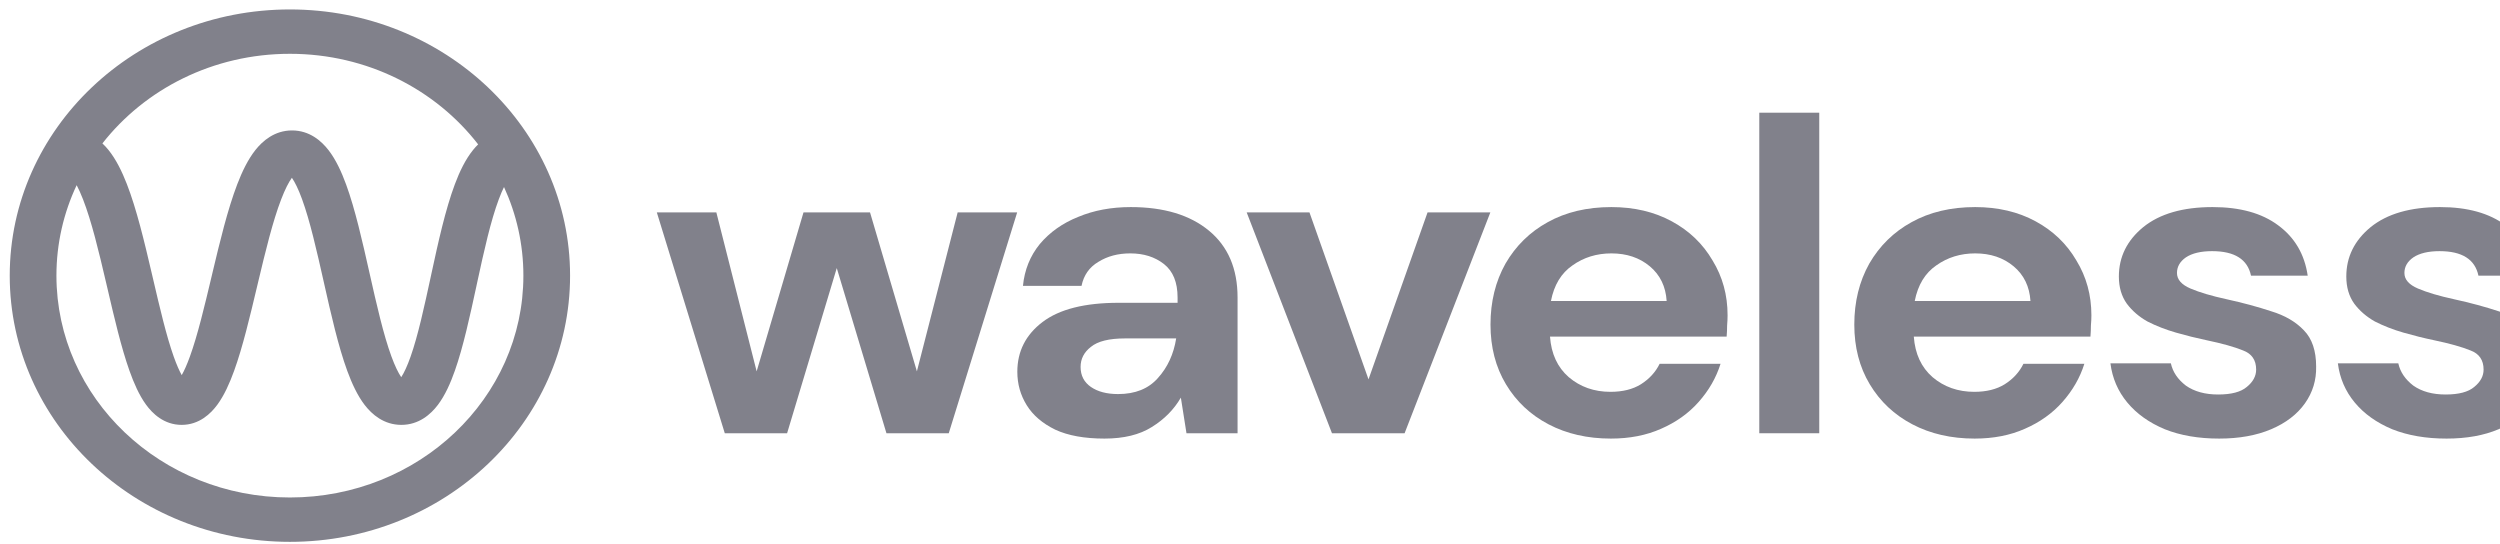
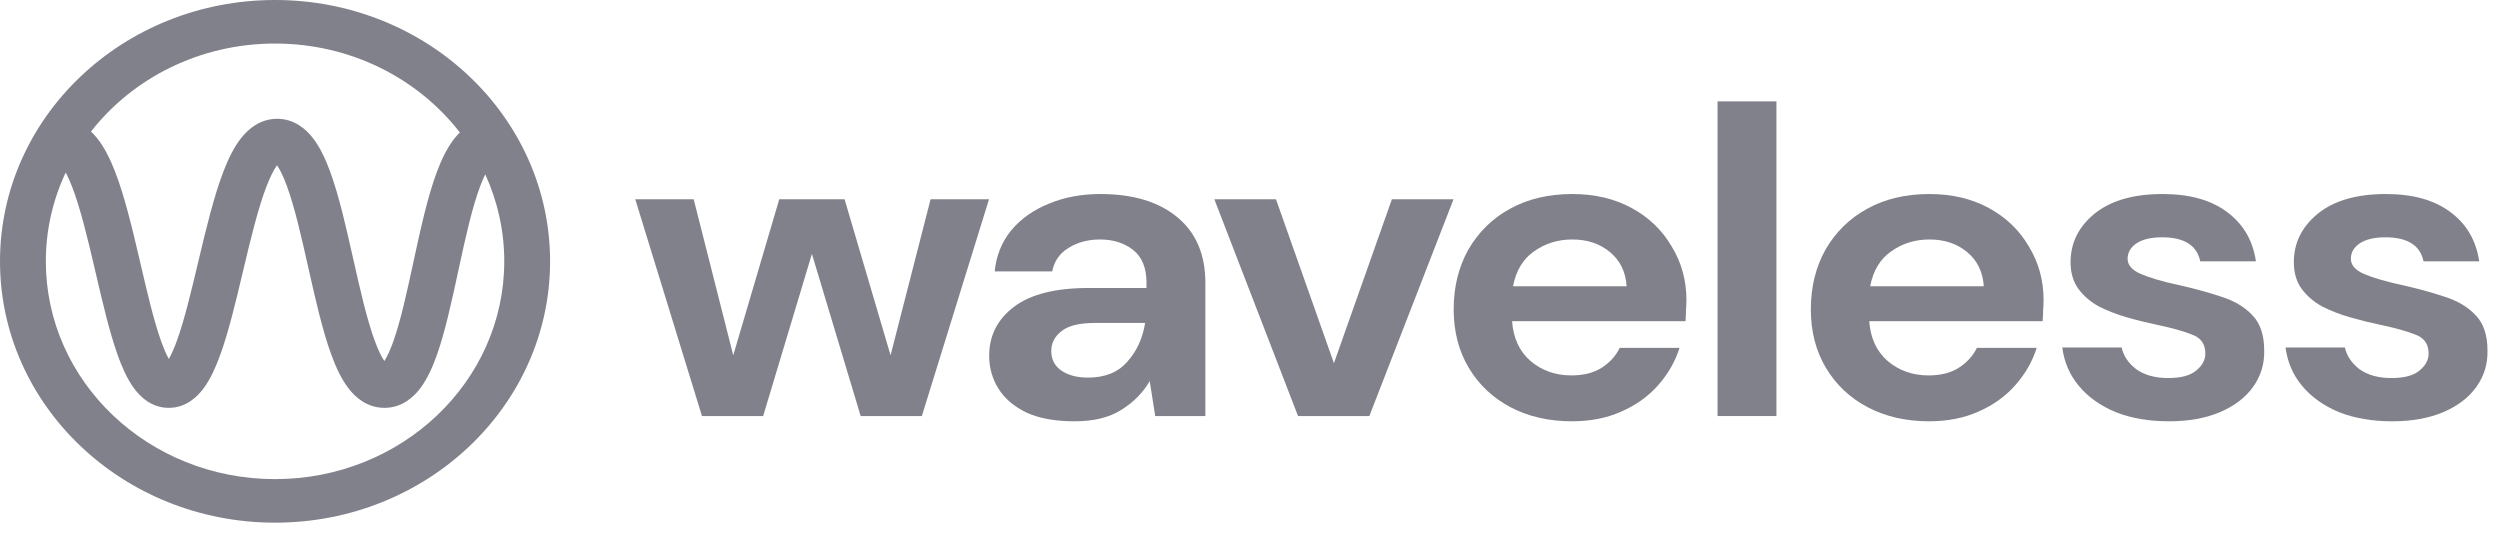
- <svg xmlns="http://www.w3.org/2000/svg" width="161" height="35" viewBox="0 0 161 35" fill="none">
-   <path fill-rule="evenodd" clip-rule="evenodd" d="M6.595 9.236C9.336 5.734 13.724 3.465 18.67 3.465C23.645 3.465 28.055 5.761 30.792 9.298C30.676 9.412 30.57 9.53 30.474 9.648C29.972 10.264 29.595 11.059 29.293 11.866C28.684 13.489 28.22 15.608 27.79 17.593L27.752 17.772C27.323 19.753 26.925 21.596 26.443 22.964C26.226 23.578 26.021 24.013 25.839 24.291C25.649 24.011 25.433 23.571 25.205 22.948C24.69 21.54 24.256 19.626 23.797 17.583L23.782 17.516V17.516C23.34 15.553 22.872 13.47 22.288 11.876C21.994 11.075 21.634 10.288 21.163 9.677C20.701 9.077 19.932 8.4 18.806 8.4C17.688 8.4 16.916 9.07 16.447 9.663C15.967 10.27 15.592 11.053 15.284 11.855C14.663 13.468 14.156 15.579 13.683 17.567L13.635 17.772C13.167 19.741 12.729 21.582 12.233 22.952C12.044 23.476 11.865 23.874 11.703 24.158C11.545 23.875 11.37 23.48 11.186 22.961C10.71 21.619 10.293 19.83 9.845 17.908L9.766 17.572C9.302 15.583 8.798 13.469 8.169 11.85C7.856 11.046 7.473 10.258 6.978 9.648C6.866 9.51 6.739 9.37 6.595 9.236ZM4.937 11.925C5.067 12.17 5.205 12.474 5.348 12.841C5.893 14.242 6.355 16.153 6.83 18.191L6.923 18.587C7.356 20.446 7.806 22.38 8.337 23.874C8.619 24.668 8.96 25.447 9.398 26.051C9.812 26.623 10.556 27.362 11.699 27.362C12.838 27.362 13.584 26.627 14.001 26.058C14.443 25.454 14.789 24.677 15.077 23.882C15.629 22.358 16.098 20.379 16.548 18.485V18.485L16.617 18.196C17.101 16.157 17.567 14.242 18.109 12.836C18.359 12.184 18.594 11.73 18.798 11.449C18.992 11.728 19.213 12.175 19.448 12.815C19.963 14.222 20.396 16.136 20.856 18.18L20.871 18.247C21.312 20.21 21.781 22.293 22.365 23.887C22.659 24.688 23.018 25.474 23.489 26.085C23.952 26.685 24.721 27.362 25.846 27.362C26.977 27.362 27.743 26.679 28.2 26.074C28.664 25.46 29.013 24.671 29.294 23.871C29.836 22.334 30.266 20.341 30.677 18.444V18.444L30.736 18.169C31.178 16.128 31.602 14.221 32.126 12.825C32.239 12.521 32.351 12.262 32.458 12.044C33.26 13.792 33.706 15.722 33.706 17.751C33.706 25.641 26.974 32.038 18.67 32.038C10.366 32.038 3.634 25.641 3.634 17.751C3.634 15.676 4.099 13.704 4.937 11.925ZM18.67 0.608C8.705 0.608 0.627 8.283 0.627 17.751C0.627 27.219 8.705 34.895 18.67 34.895C28.635 34.895 36.713 27.219 36.713 17.751C36.713 8.283 28.635 0.608 18.67 0.608ZM19.014 11.21C19.014 11.21 19.01 11.213 19.003 11.217C19.01 11.211 19.014 11.21 19.014 11.21ZM18.598 11.212C18.591 11.208 18.587 11.205 18.587 11.204C18.587 11.204 18.591 11.206 18.598 11.212ZM25.617 24.562C25.617 24.562 25.62 24.559 25.627 24.555C25.62 24.561 25.617 24.563 25.617 24.562ZM26.055 24.551C26.061 24.555 26.065 24.557 26.065 24.558C26.065 24.558 26.061 24.556 26.055 24.551ZM11.39 24.588C11.39 24.587 11.395 24.584 11.403 24.578C11.395 24.585 11.39 24.588 11.39 24.588ZM11.999 24.58C12.008 24.586 12.012 24.59 12.012 24.591C12.012 24.591 12.008 24.588 11.999 24.58Z" fill="#81818B" />
-   <path d="M46.676 27.901L42.3 13.68H46.133L48.728 23.915L51.745 13.68H56.03L59.048 23.915L61.673 13.68H65.505L61.1 27.901H57.087L53.888 17.264L50.689 27.901H46.676Z" fill="#81818B" />
-   <path d="M71.129 28.245C69.841 28.245 68.785 28.053 67.96 27.671C67.136 27.27 66.522 26.744 66.12 26.094C65.718 25.444 65.516 24.728 65.516 23.944C65.516 22.625 66.059 21.555 67.146 20.733C68.232 19.911 69.862 19.5 72.034 19.5H75.836V19.156C75.836 18.181 75.544 17.465 74.961 17.006C74.378 16.547 73.653 16.318 72.789 16.318C72.004 16.318 71.32 16.499 70.737 16.863C70.153 17.207 69.791 17.723 69.65 18.411H65.878C65.979 17.379 66.341 16.48 66.964 15.716C67.609 14.951 68.433 14.368 69.439 13.967C70.445 13.546 71.571 13.336 72.819 13.336C74.951 13.336 76.631 13.842 77.858 14.856C79.085 15.869 79.699 17.302 79.699 19.156V27.901H76.409L76.047 25.607C75.605 26.372 74.981 27.002 74.177 27.5C73.392 27.996 72.376 28.245 71.129 28.245ZM72.004 25.378C73.111 25.378 73.965 25.033 74.569 24.346C75.192 23.657 75.585 22.807 75.746 21.794H72.457C71.431 21.794 70.697 21.975 70.254 22.339C69.811 22.682 69.59 23.113 69.59 23.629C69.59 24.183 69.811 24.613 70.254 24.919C70.697 25.224 71.279 25.378 72.004 25.378Z" fill="#81818B" />
-   <path d="M85.779 27.901L80.287 13.68H84.33L88.132 24.432L91.934 13.68H95.978L90.456 27.901H85.779Z" fill="#81818B" />
-   <path d="M103.742 28.245C102.234 28.245 100.896 27.939 99.729 27.327C98.562 26.715 97.647 25.855 96.983 24.747C96.319 23.639 95.988 22.358 95.988 20.905C95.988 19.433 96.31 18.124 96.953 16.977C97.617 15.83 98.522 14.942 99.669 14.311C100.835 13.661 102.203 13.336 103.773 13.336C105.241 13.336 106.539 13.642 107.665 14.254C108.792 14.865 109.667 15.706 110.29 16.776C110.934 17.828 111.256 19.003 111.256 20.303C111.256 20.513 111.246 20.733 111.226 20.962C111.226 21.192 111.216 21.431 111.196 21.679H99.82C99.9 22.788 100.303 23.657 101.027 24.288C101.771 24.919 102.666 25.234 103.713 25.234C104.497 25.234 105.151 25.072 105.674 24.747C106.216 24.403 106.619 23.963 106.881 23.428H110.803C110.522 24.326 110.049 25.148 109.385 25.894C108.741 26.62 107.937 27.193 106.971 27.614C106.026 28.034 104.949 28.245 103.742 28.245ZM103.773 16.318C102.828 16.318 101.992 16.576 101.268 17.092C100.544 17.589 100.081 18.353 99.88 19.386H107.333C107.273 18.449 106.911 17.703 106.247 17.149C105.583 16.595 104.759 16.318 103.773 16.318Z" fill="#81818B" />
-   <path d="M113.298 27.901V7.258H117.16V27.901H113.298Z" fill="#81818B" />
-   <path d="M127.171 28.245C125.663 28.245 124.325 27.939 123.158 27.327C121.992 26.715 121.077 25.855 120.413 24.747C119.748 23.639 119.417 22.358 119.417 20.905C119.417 19.433 119.739 18.124 120.382 16.977C121.046 15.83 121.951 14.942 123.098 14.311C124.265 13.661 125.633 13.336 127.202 13.336C128.67 13.336 129.968 13.642 131.095 14.254C132.221 14.865 133.097 15.706 133.72 16.776C134.363 17.828 134.686 19.003 134.686 20.303C134.686 20.513 134.675 20.733 134.655 20.962C134.655 21.192 134.645 21.431 134.625 21.679H123.249C123.329 22.788 123.732 23.657 124.456 24.288C125.2 24.919 126.096 25.234 127.142 25.234C127.926 25.234 128.58 25.072 129.103 24.747C129.646 24.403 130.048 23.963 130.31 23.428H134.233C133.951 24.326 133.478 25.148 132.815 25.894C132.17 26.62 131.366 27.193 130.4 27.614C129.455 28.034 128.379 28.245 127.171 28.245ZM127.202 16.318C126.257 16.318 125.422 16.576 124.697 17.092C123.973 17.589 123.511 18.353 123.309 19.386H130.762C130.702 18.449 130.34 17.703 129.676 17.149C129.012 16.595 128.188 16.318 127.202 16.318Z" fill="#81818B" />
-   <path d="M142.913 28.245C141.585 28.245 140.418 28.044 139.413 27.643C138.406 27.222 137.602 26.649 136.998 25.922C136.395 25.196 136.033 24.355 135.912 23.4H139.804C139.925 23.953 140.248 24.432 140.77 24.833C141.313 25.215 142.007 25.406 142.852 25.406C143.697 25.406 144.311 25.244 144.693 24.919C145.095 24.594 145.296 24.221 145.296 23.801C145.296 23.189 145.015 22.778 144.452 22.568C143.888 22.339 143.104 22.119 142.098 21.909C141.455 21.775 140.801 21.612 140.137 21.421C139.473 21.23 138.859 20.991 138.296 20.704C137.753 20.398 137.31 20.016 136.968 19.558C136.626 19.08 136.455 18.497 136.455 17.809C136.455 16.547 136.978 15.486 138.025 14.626C139.09 13.766 140.579 13.336 142.49 13.336C144.261 13.336 145.669 13.728 146.715 14.511C147.781 15.295 148.414 16.375 148.616 17.751H144.965C144.743 16.7 143.908 16.174 142.46 16.174C141.736 16.174 141.173 16.308 140.77 16.576C140.388 16.843 140.197 17.178 140.197 17.579C140.197 18 140.489 18.334 141.072 18.583C141.656 18.831 142.43 19.061 143.395 19.271C144.441 19.5 145.397 19.758 146.262 20.045C147.147 20.312 147.851 20.724 148.375 21.278C148.897 21.813 149.159 22.587 149.159 23.6C149.179 24.48 148.937 25.272 148.435 25.98C147.932 26.687 147.208 27.241 146.262 27.643C145.317 28.044 144.2 28.245 142.913 28.245Z" fill="#81818B" />
-   <path d="M157.559 28.245C156.232 28.245 155.065 28.044 154.059 27.643C153.053 27.222 152.249 26.649 151.645 25.922C151.042 25.196 150.679 24.355 150.559 23.4H154.451C154.572 23.953 154.894 24.432 155.417 24.833C155.96 25.215 156.654 25.406 157.499 25.406C158.344 25.406 158.958 25.244 159.34 24.919C159.742 24.594 159.943 24.221 159.943 23.801C159.943 23.189 159.662 22.778 159.098 22.568C158.535 22.339 157.751 22.119 156.745 21.909C156.101 21.775 155.447 21.612 154.783 21.421C154.12 21.23 153.506 20.991 152.943 20.704C152.4 20.398 151.957 20.016 151.615 19.558C151.273 19.08 151.102 18.497 151.102 17.809C151.102 16.547 151.625 15.486 152.671 14.626C153.737 13.766 155.226 13.336 157.137 13.336C158.907 13.336 160.315 13.728 161.361 14.511C162.427 15.295 163.061 16.375 163.263 17.751H159.611C159.39 16.7 158.555 16.174 157.107 16.174C156.382 16.174 155.819 16.308 155.417 16.576C155.035 16.843 154.844 17.178 154.844 17.579C154.844 18 155.135 18.334 155.719 18.583C156.302 18.831 157.076 19.061 158.042 19.271C159.088 19.5 160.044 19.758 160.909 20.045C161.794 20.312 162.498 20.724 163.021 21.278C163.544 21.813 163.806 22.587 163.806 23.6C163.826 24.48 163.584 25.272 163.081 25.98C162.578 26.687 161.854 27.241 160.909 27.643C159.963 28.044 158.847 28.245 157.559 28.245Z" fill="#81818B" />
+ <svg xmlns="http://www.w3.org/2000/svg" width="164" height="35" viewBox="0 0 164 35" fill="none">
+   <path fill-rule="evenodd" clip-rule="evenodd" d="M5.969 8.628C8.709 5.126 13.097 2.857 18.043 2.857C23.018 2.857 27.429 5.153 30.166 8.69C30.049 8.804 29.943 8.922 29.847 9.04C29.346 9.657 28.969 10.451 28.666 11.258C28.058 12.881 27.594 15.001 27.164 16.986L27.126 17.164C26.697 19.146 26.298 20.988 25.816 22.356C25.6 22.971 25.394 23.405 25.212 23.683C25.022 23.403 24.807 22.963 24.579 22.34C24.063 20.933 23.63 19.019 23.17 16.975L23.155 16.908V16.908C22.713 14.945 22.245 12.862 21.661 11.268C21.367 10.467 21.008 9.68 20.537 9.069C20.074 8.47 19.305 7.793 18.18 7.793C17.062 7.793 16.289 8.462 15.82 9.055C15.34 9.662 14.966 10.446 14.658 11.247C14.037 12.861 13.529 14.971 13.057 16.959L13.008 17.164C12.54 19.133 12.103 20.974 11.607 22.345C11.417 22.868 11.238 23.266 11.076 23.551C10.918 23.267 10.744 22.872 10.559 22.353C10.083 21.012 9.666 19.222 9.218 17.301L9.14 16.964C8.676 14.975 8.172 12.861 7.542 11.242C7.229 10.438 6.847 9.651 6.351 9.041C6.239 8.903 6.112 8.762 5.969 8.628ZM4.31 11.318C4.441 11.562 4.579 11.866 4.722 12.233C5.267 13.634 5.728 15.546 6.204 17.583L6.296 17.98C6.729 19.839 7.18 21.772 7.71 23.266C7.992 24.061 8.333 24.839 8.771 25.444C9.185 26.016 9.929 26.755 11.072 26.755C12.212 26.755 12.957 26.019 13.374 25.45C13.816 24.846 14.162 24.069 14.45 23.274C15.002 21.751 15.472 19.772 15.921 17.878V17.878L15.99 17.588C16.475 15.55 16.941 13.634 17.482 12.228C17.733 11.577 17.967 11.123 18.172 10.841C18.365 11.12 18.586 11.567 18.821 12.207C19.337 13.614 19.77 15.528 20.229 17.572L20.244 17.639C20.686 19.602 21.154 21.685 21.738 23.279C22.032 24.08 22.392 24.867 22.863 25.478C23.325 26.078 24.094 26.755 25.219 26.755C26.35 26.755 27.117 26.072 27.573 25.466C28.037 24.852 28.386 24.063 28.668 23.263C29.209 21.727 29.64 19.733 30.05 17.837V17.837L30.109 17.561C30.551 15.52 30.975 13.614 31.499 12.217C31.613 11.913 31.724 11.654 31.831 11.436C32.634 13.184 33.079 15.115 33.079 17.144C33.079 25.034 26.348 31.43 18.043 31.43C9.739 31.43 3.007 25.034 3.007 17.144C3.007 15.069 3.473 13.097 4.31 11.318ZM18.043 0C8.078 0 0 7.675 0 17.144C0 26.612 8.078 34.287 18.043 34.287C28.008 34.287 36.086 26.612 36.086 17.144C36.086 7.675 28.008 0 18.043 0ZM18.387 10.602C18.387 10.602 18.384 10.605 18.376 10.609C18.383 10.604 18.387 10.602 18.387 10.602ZM17.971 10.604C17.964 10.6 17.961 10.597 17.961 10.597C17.961 10.597 17.964 10.598 17.971 10.604ZM24.991 23.955C24.991 23.955 24.994 23.951 25 23.948C24.994 23.953 24.991 23.955 24.991 23.955ZM25.428 23.943C25.435 23.947 25.439 23.95 25.439 23.95C25.439 23.951 25.435 23.948 25.428 23.943ZM10.764 23.98C10.764 23.98 10.768 23.976 10.777 23.97C10.768 23.978 10.764 23.981 10.764 23.98ZM11.373 23.973C11.381 23.979 11.386 23.983 11.386 23.983C11.386 23.983 11.381 23.981 11.373 23.973Z" fill="#81818B" />
+   <path d="M46.049 27.293L41.674 13.072H45.506L48.101 23.308L51.119 13.072H55.404L58.421 23.308L61.046 13.072H64.879L60.473 27.293H56.46L53.261 16.656L50.063 27.293H46.049Z" fill="#81818B" />
+   <path d="M70.502 27.637C69.215 27.637 68.159 27.446 67.334 27.063C66.51 26.662 65.896 26.137 65.493 25.487C65.091 24.837 64.89 24.12 64.89 23.337C64.89 22.018 65.433 20.947 66.519 20.125C67.605 19.303 69.235 18.892 71.408 18.892H75.21V18.549C75.21 17.574 74.918 16.857 74.335 16.398C73.751 15.94 73.027 15.71 72.162 15.71C71.377 15.71 70.693 15.892 70.11 16.255C69.527 16.599 69.164 17.115 69.024 17.803H65.252C65.352 16.771 65.715 15.873 66.338 15.108C66.982 14.344 67.807 13.761 68.812 13.359C69.819 12.939 70.945 12.728 72.192 12.728C74.325 12.728 76.004 13.235 77.232 14.248C78.459 15.261 79.072 16.695 79.072 18.549V27.293H75.783L75.421 25C74.978 25.764 74.355 26.395 73.55 26.892C72.765 27.389 71.749 27.637 70.502 27.637ZM71.377 24.77C72.484 24.77 73.339 24.426 73.942 23.738C74.566 23.05 74.958 22.199 75.12 21.186H71.83C70.804 21.186 70.07 21.368 69.627 21.731C69.185 22.075 68.963 22.505 68.963 23.021C68.963 23.575 69.185 24.005 69.627 24.311C70.07 24.617 70.653 24.77 71.377 24.77Z" fill="#81818B" />
+   <path d="M85.152 27.293L79.661 13.072H83.704L87.506 23.824L91.308 13.072H95.351L89.829 27.293H85.152Z" fill="#81818B" />
+   <path d="M103.116 27.637C101.607 27.637 100.27 27.331 99.103 26.72C97.936 26.108 97.021 25.248 96.357 24.139C95.693 23.031 95.361 21.75 95.361 20.297C95.361 18.826 95.683 17.516 96.326 16.369C96.99 15.223 97.895 14.334 99.043 13.703C100.209 13.053 101.577 12.728 103.146 12.728C104.614 12.728 105.912 13.034 107.039 13.646C108.165 14.258 109.041 15.098 109.664 16.169C110.308 17.22 110.63 18.396 110.63 19.695C110.63 19.906 110.619 20.125 110.599 20.355C110.599 20.584 110.589 20.823 110.569 21.072H99.193C99.274 22.18 99.676 23.05 100.4 23.681C101.144 24.311 102.04 24.627 103.086 24.627C103.87 24.627 104.524 24.464 105.047 24.139C105.59 23.795 105.993 23.355 106.254 22.82H110.177C109.895 23.719 109.422 24.541 108.759 25.286C108.115 26.012 107.31 26.586 106.344 27.006C105.399 27.427 104.323 27.637 103.116 27.637ZM103.146 15.71C102.201 15.71 101.366 15.968 100.641 16.484C99.917 16.981 99.455 17.746 99.253 18.778H106.707C106.646 17.841 106.284 17.096 105.62 16.541C104.956 15.987 104.132 15.71 103.146 15.71Z" fill="#81818B" />
+   <path d="M112.671 27.293V6.65H116.534V27.293H112.671Z" fill="#81818B" />
+   <path d="M126.545 27.637C125.036 27.637 123.699 27.331 122.532 26.72C121.365 26.108 120.45 25.248 119.786 24.139C119.122 23.031 118.791 21.75 118.791 20.297C118.791 18.826 119.112 17.516 119.755 16.369C120.42 15.223 121.325 14.334 122.472 13.703C123.638 13.053 125.006 12.728 126.575 12.728C128.044 12.728 129.341 13.034 130.468 13.646C131.594 14.258 132.47 15.098 133.093 16.169C133.737 17.22 134.059 18.396 134.059 19.695C134.059 19.906 134.049 20.125 134.029 20.355C134.029 20.584 134.018 20.823 133.998 21.072H122.622C122.703 22.18 123.105 23.05 123.829 23.681C124.573 24.311 125.469 24.627 126.515 24.627C127.299 24.627 127.953 24.464 128.476 24.139C129.02 23.795 129.422 23.355 129.683 22.82H133.607C133.325 23.719 132.852 24.541 132.188 25.286C131.544 26.012 130.74 26.586 129.774 27.006C128.829 27.427 127.752 27.637 126.545 27.637ZM126.575 15.71C125.63 15.71 124.795 15.968 124.07 16.484C123.346 16.981 122.884 17.746 122.682 18.778H130.136C130.075 17.841 129.714 17.096 129.05 16.541C128.385 15.987 127.561 15.71 126.575 15.71Z" fill="#81818B" />
+   <path d="M142.286 27.637C140.959 27.637 139.792 27.436 138.786 27.035C137.78 26.614 136.975 26.041 136.372 25.314C135.769 24.589 135.406 23.747 135.286 22.792H139.178C139.299 23.346 139.621 23.824 140.144 24.225C140.687 24.608 141.381 24.799 142.226 24.799C143.071 24.799 143.684 24.636 144.066 24.311C144.469 23.986 144.67 23.613 144.67 23.193C144.67 22.581 144.389 22.17 143.825 21.96C143.262 21.731 142.477 21.511 141.471 21.301C140.828 21.167 140.174 21.005 139.51 20.813C138.846 20.622 138.233 20.383 137.67 20.097C137.126 19.791 136.684 19.409 136.341 18.95C136 18.472 135.829 17.889 135.829 17.201C135.829 15.94 136.352 14.879 137.398 14.019C138.464 13.158 139.952 12.728 141.864 12.728C143.634 12.728 145.042 13.12 146.088 13.904C147.154 14.688 147.788 15.768 147.989 17.144H144.338C144.117 16.092 143.282 15.567 141.834 15.567C141.109 15.567 140.546 15.701 140.144 15.968C139.762 16.236 139.571 16.57 139.571 16.972C139.571 17.392 139.862 17.727 140.446 17.975C141.029 18.224 141.803 18.453 142.769 18.663C143.815 18.892 144.77 19.151 145.635 19.437C146.521 19.705 147.225 20.116 147.748 20.67C148.271 21.205 148.532 21.979 148.532 22.992C148.553 23.872 148.311 24.665 147.808 25.372C147.305 26.079 146.581 26.633 145.635 27.035C144.69 27.436 143.574 27.637 142.286 27.637Z" fill="#81818B" />
+   <path d="M156.933 27.637C155.605 27.637 154.438 27.436 153.433 27.035C152.427 26.614 151.622 26.041 151.019 25.314C150.415 24.589 150.053 23.747 149.932 22.792H153.825C153.946 23.346 154.267 23.824 154.79 24.225C155.334 24.608 156.027 24.799 156.872 24.799C157.717 24.799 158.331 24.636 158.713 24.311C159.115 23.986 159.317 23.613 159.317 23.193C159.317 22.581 159.035 22.17 158.472 21.96C157.909 21.731 157.124 21.511 156.118 21.301C155.474 21.167 154.821 21.005 154.157 20.813C153.493 20.622 152.879 20.383 152.316 20.097C151.773 19.791 151.33 19.409 150.988 18.95C150.646 18.472 150.475 17.889 150.475 17.201C150.475 15.94 150.999 14.879 152.045 14.019C153.111 13.158 154.599 12.728 156.51 12.728C158.281 12.728 159.689 13.12 160.735 13.904C161.801 14.688 162.434 15.768 162.636 17.144H158.985C158.764 16.092 157.929 15.567 156.48 15.567C155.756 15.567 155.192 15.701 154.79 15.968C154.408 16.236 154.217 16.57 154.217 16.972C154.217 17.392 154.508 17.727 155.092 17.975C155.675 18.224 156.45 18.453 157.415 18.663C158.462 18.892 159.417 19.151 160.282 19.437C161.167 19.705 161.872 20.116 162.394 20.67C162.917 21.205 163.179 21.979 163.179 22.992C163.199 23.872 162.958 24.665 162.455 25.372C161.952 26.079 161.228 26.633 160.282 27.035C159.337 27.436 158.22 27.637 156.933 27.637Z" fill="#81818B" />
</svg>
